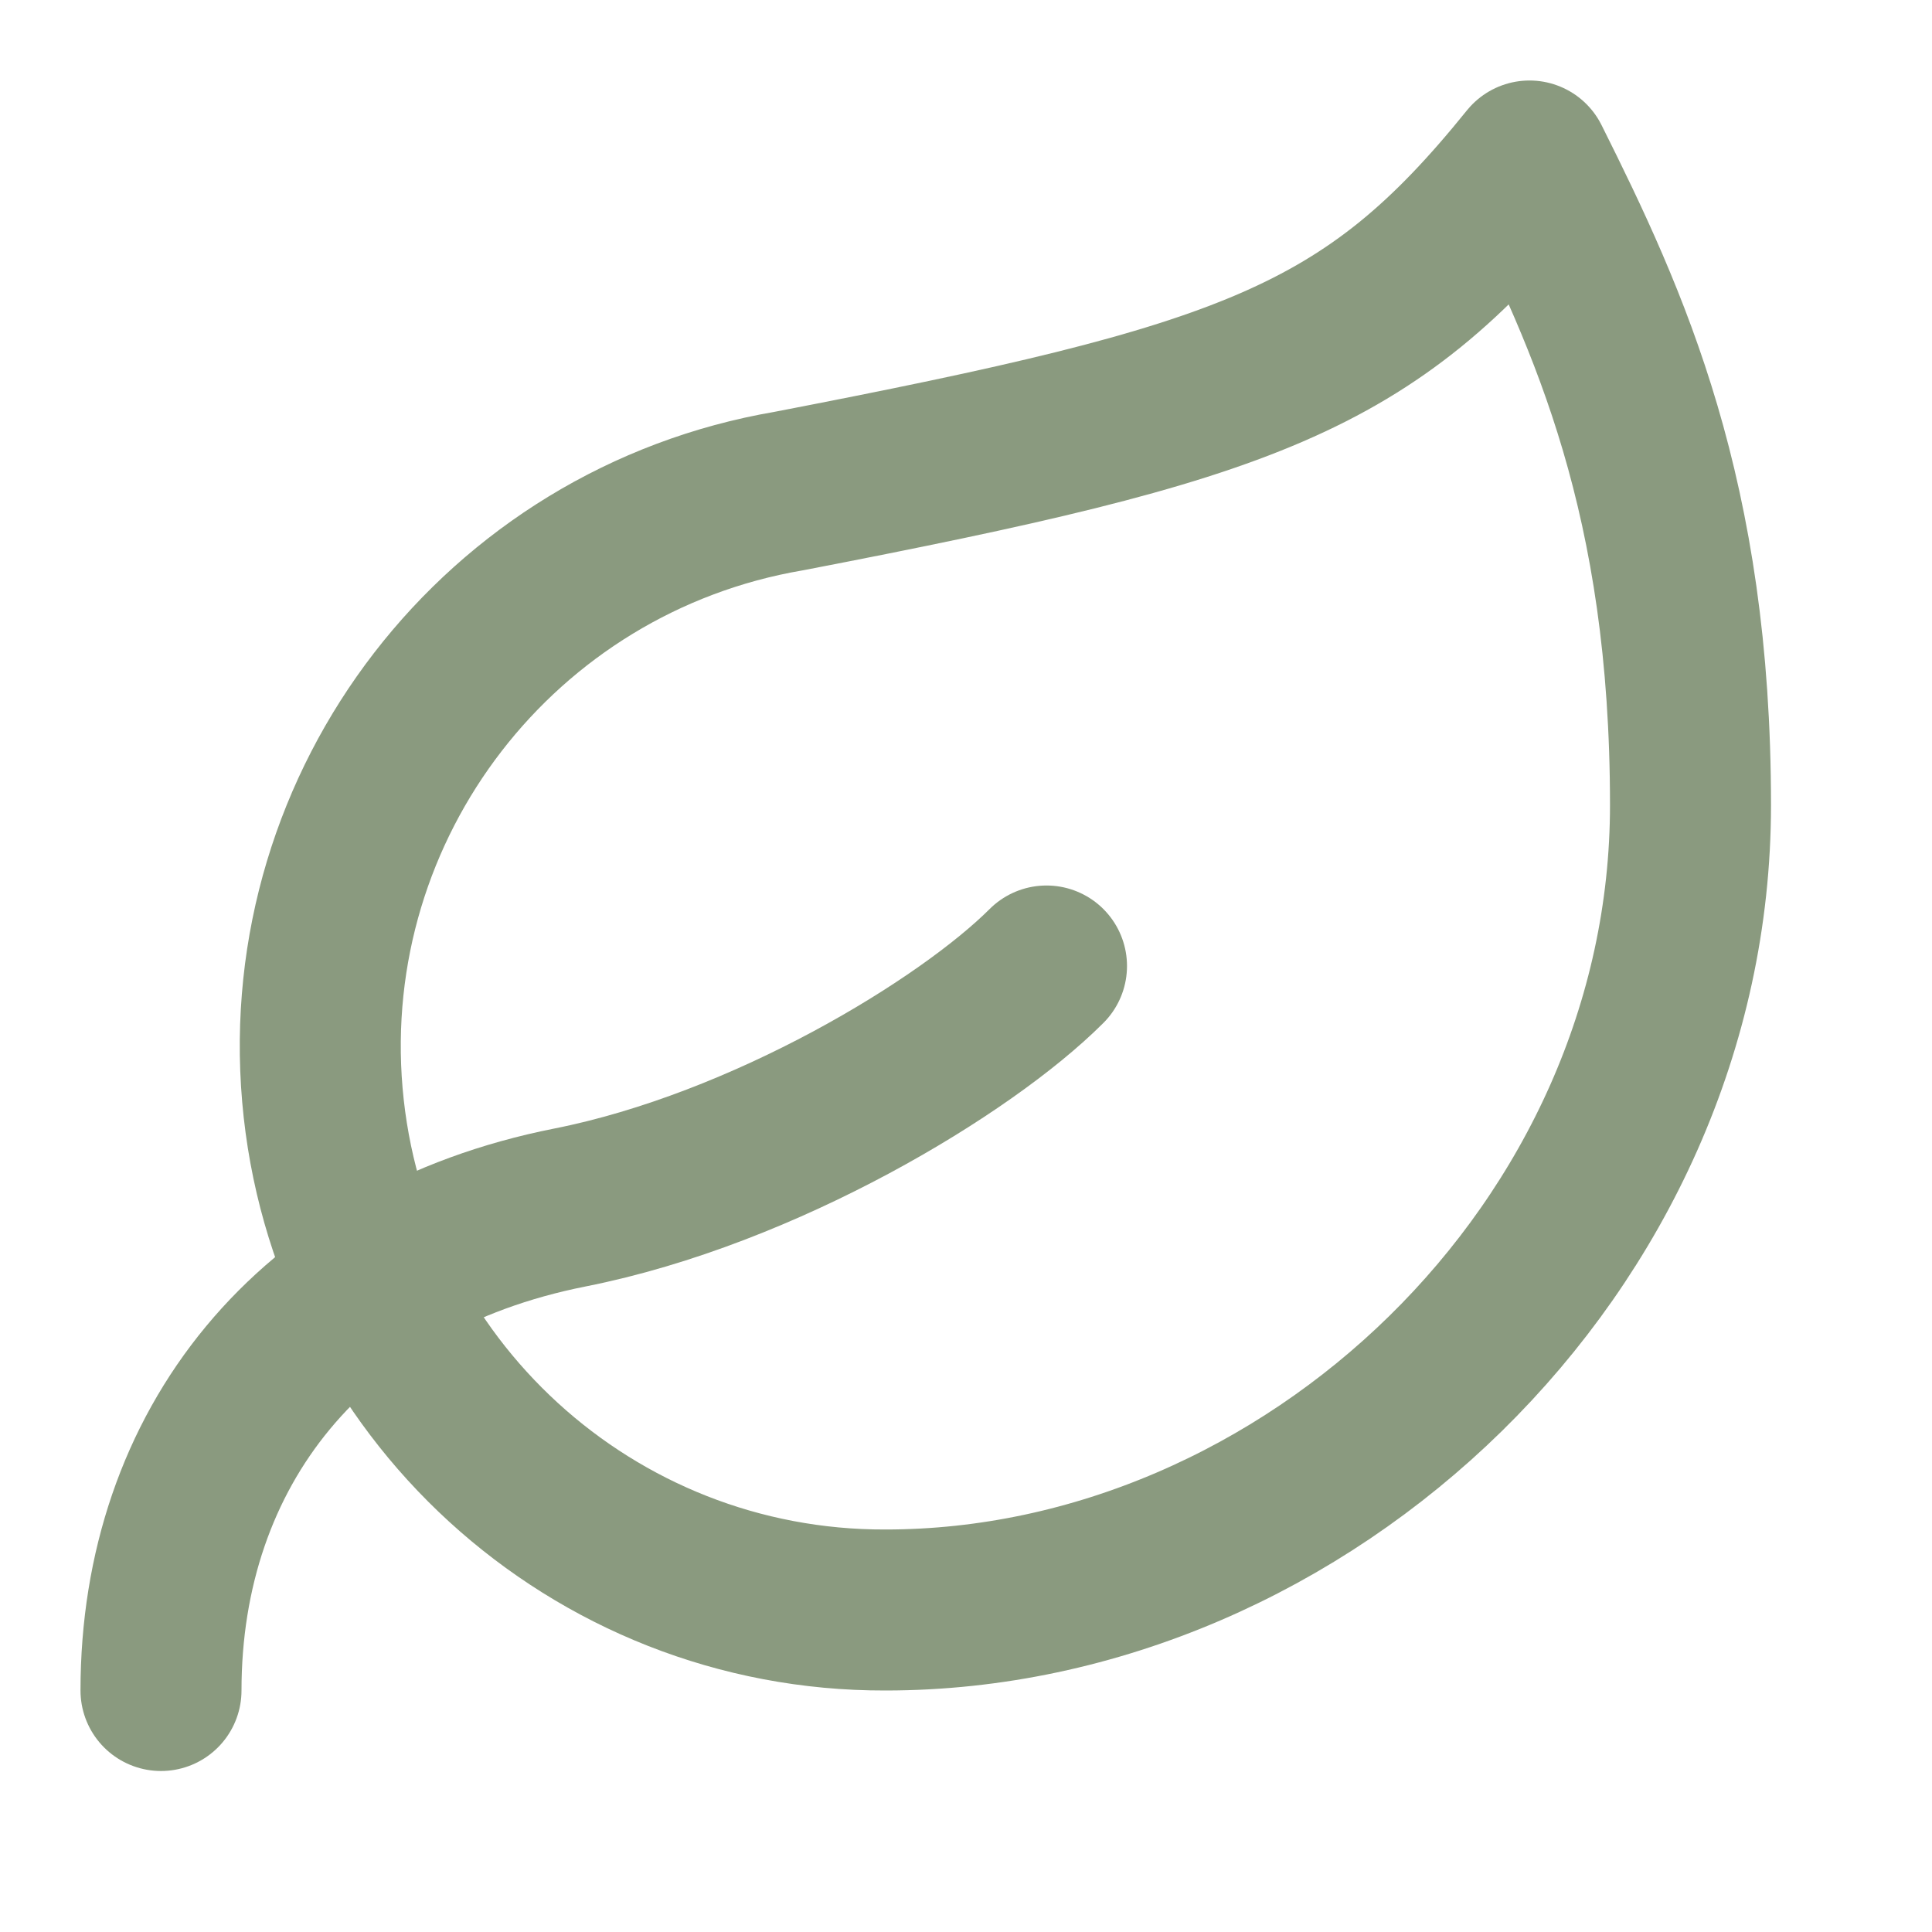
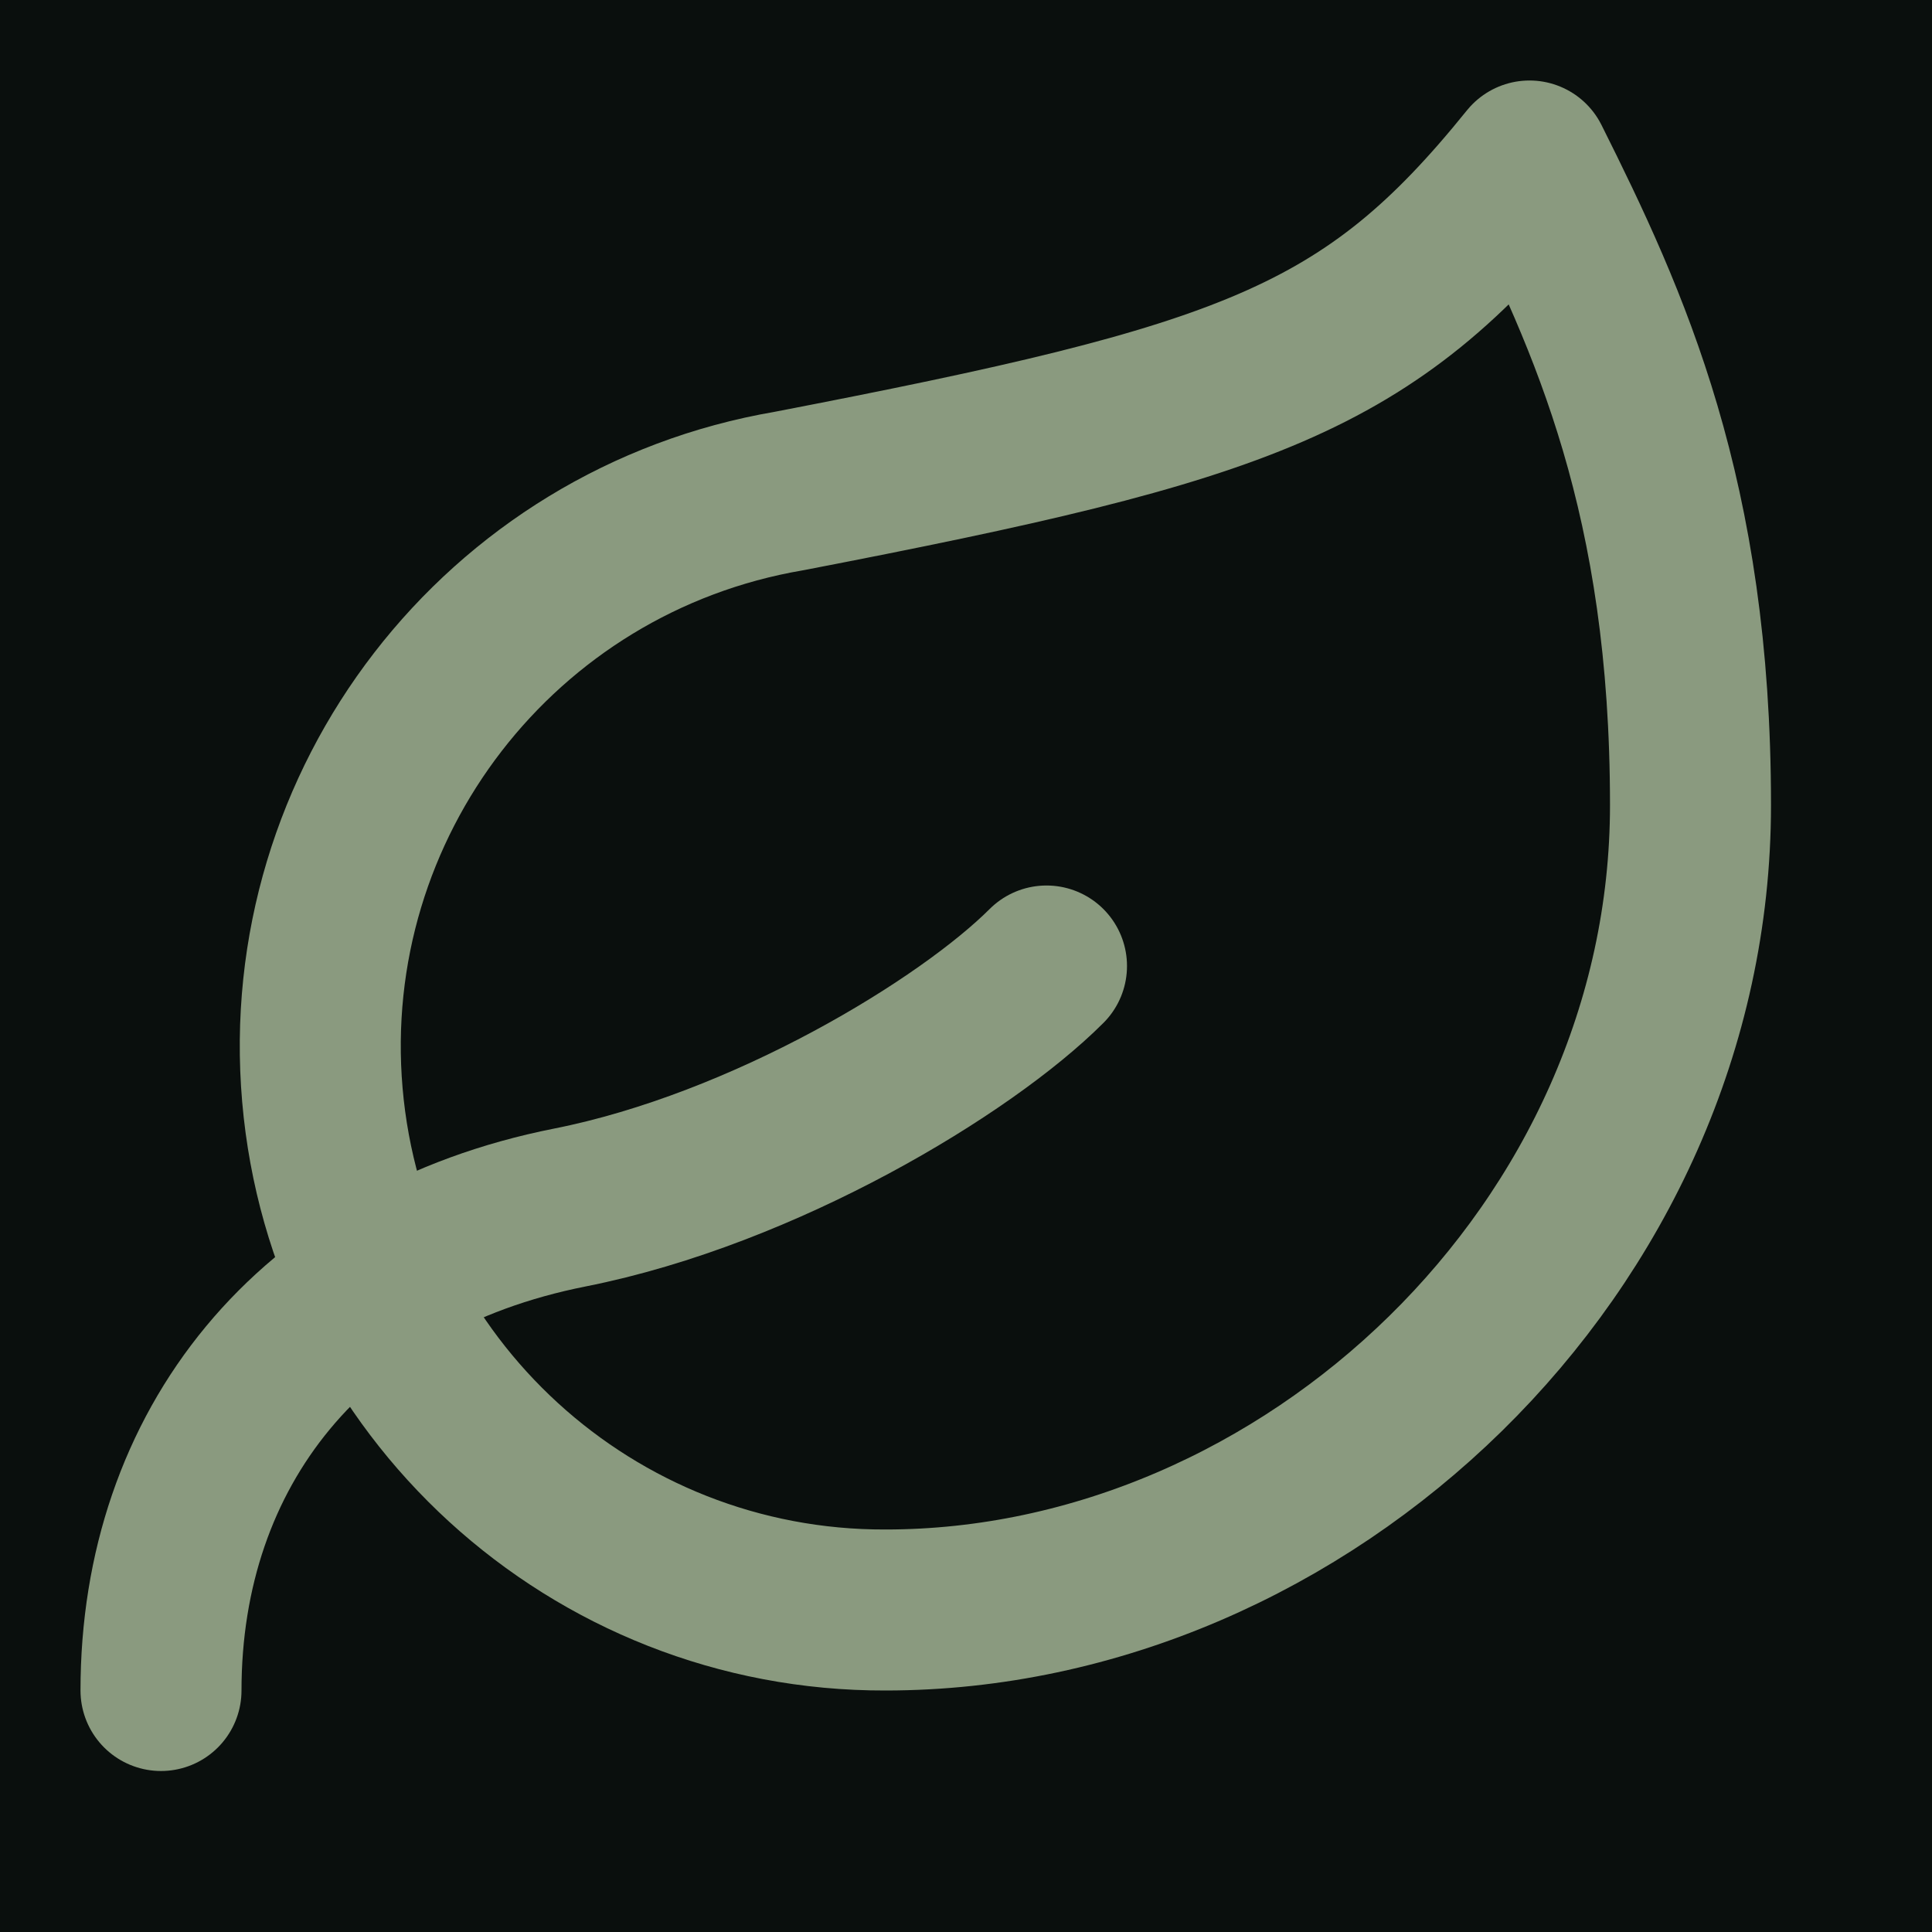
<svg xmlns="http://www.w3.org/2000/svg" width="24" height="24" viewBox="0 0 24 24" fill="none">
+   <rect width="24" height="24" fill="#0a0f0d" />
  <path d="M11 20A7 7 0 0 1 9.8 6.1C15.5 5 17 4.48 19 2c1 2 2 4.18 2 8 0 5.5-4.78 10-10 10Z" fill="none" stroke="#8a9a7f" stroke-width="2" stroke-linecap="round" stroke-linejoin="round" />
  <path d="M2 21c0-3 1.85-5.36 5.08-6C9.5 14.52 12 13 13 12" stroke="#8a9a7f" stroke-width="2" stroke-linecap="round" stroke-linejoin="round" />
</svg>
